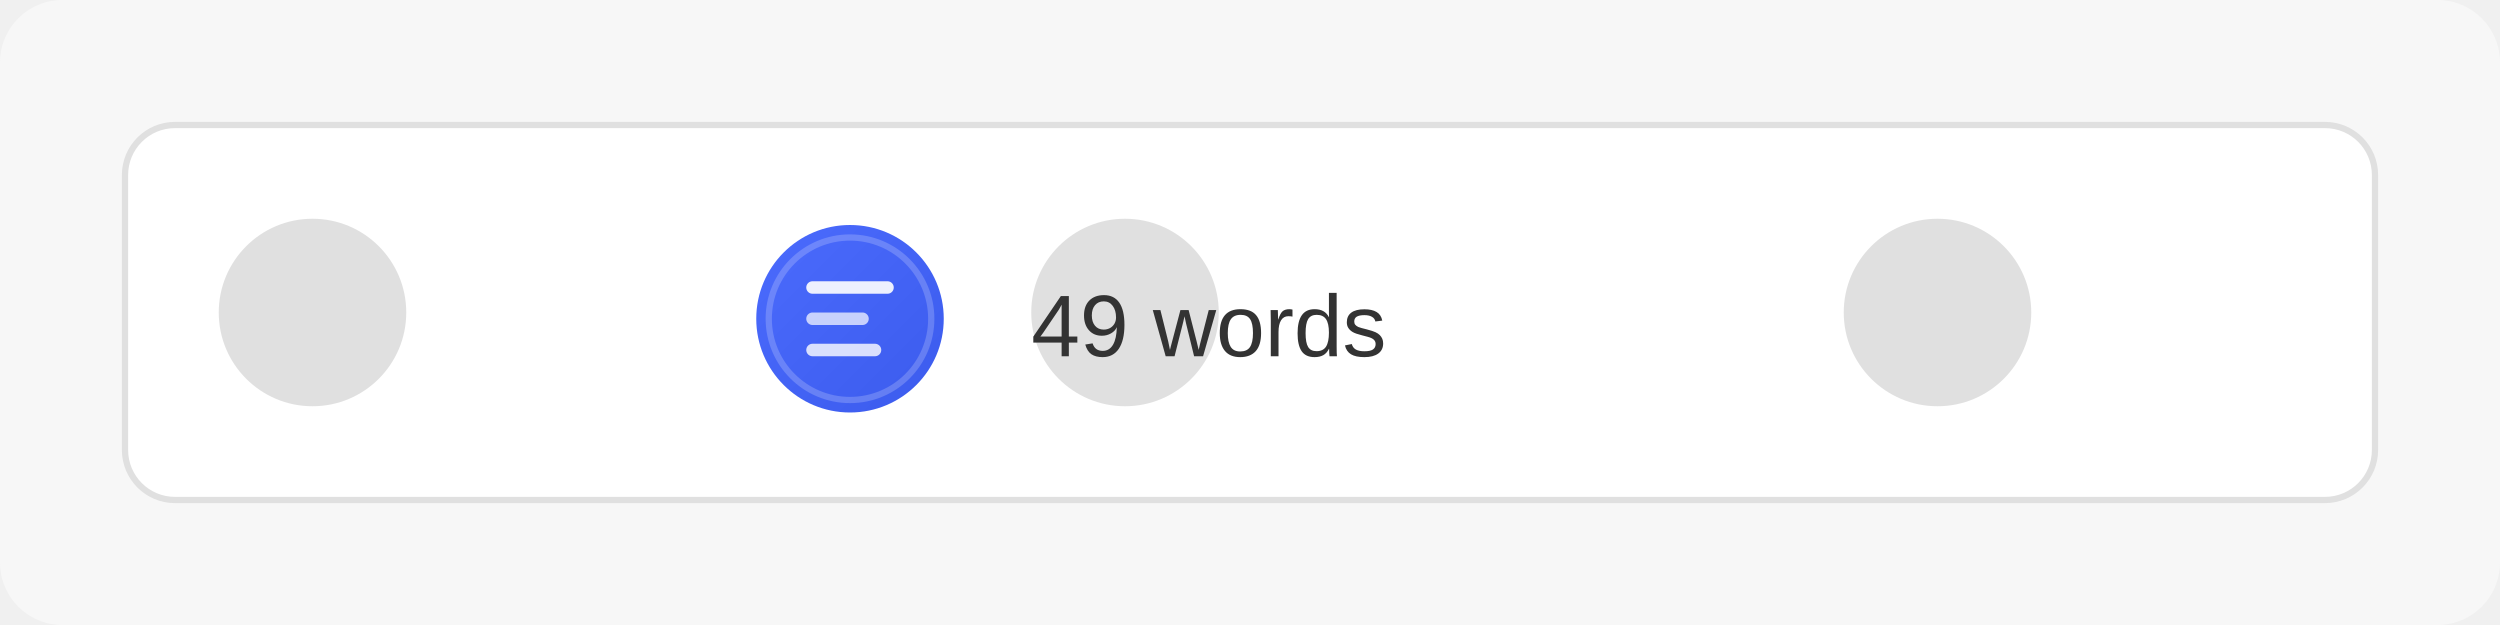
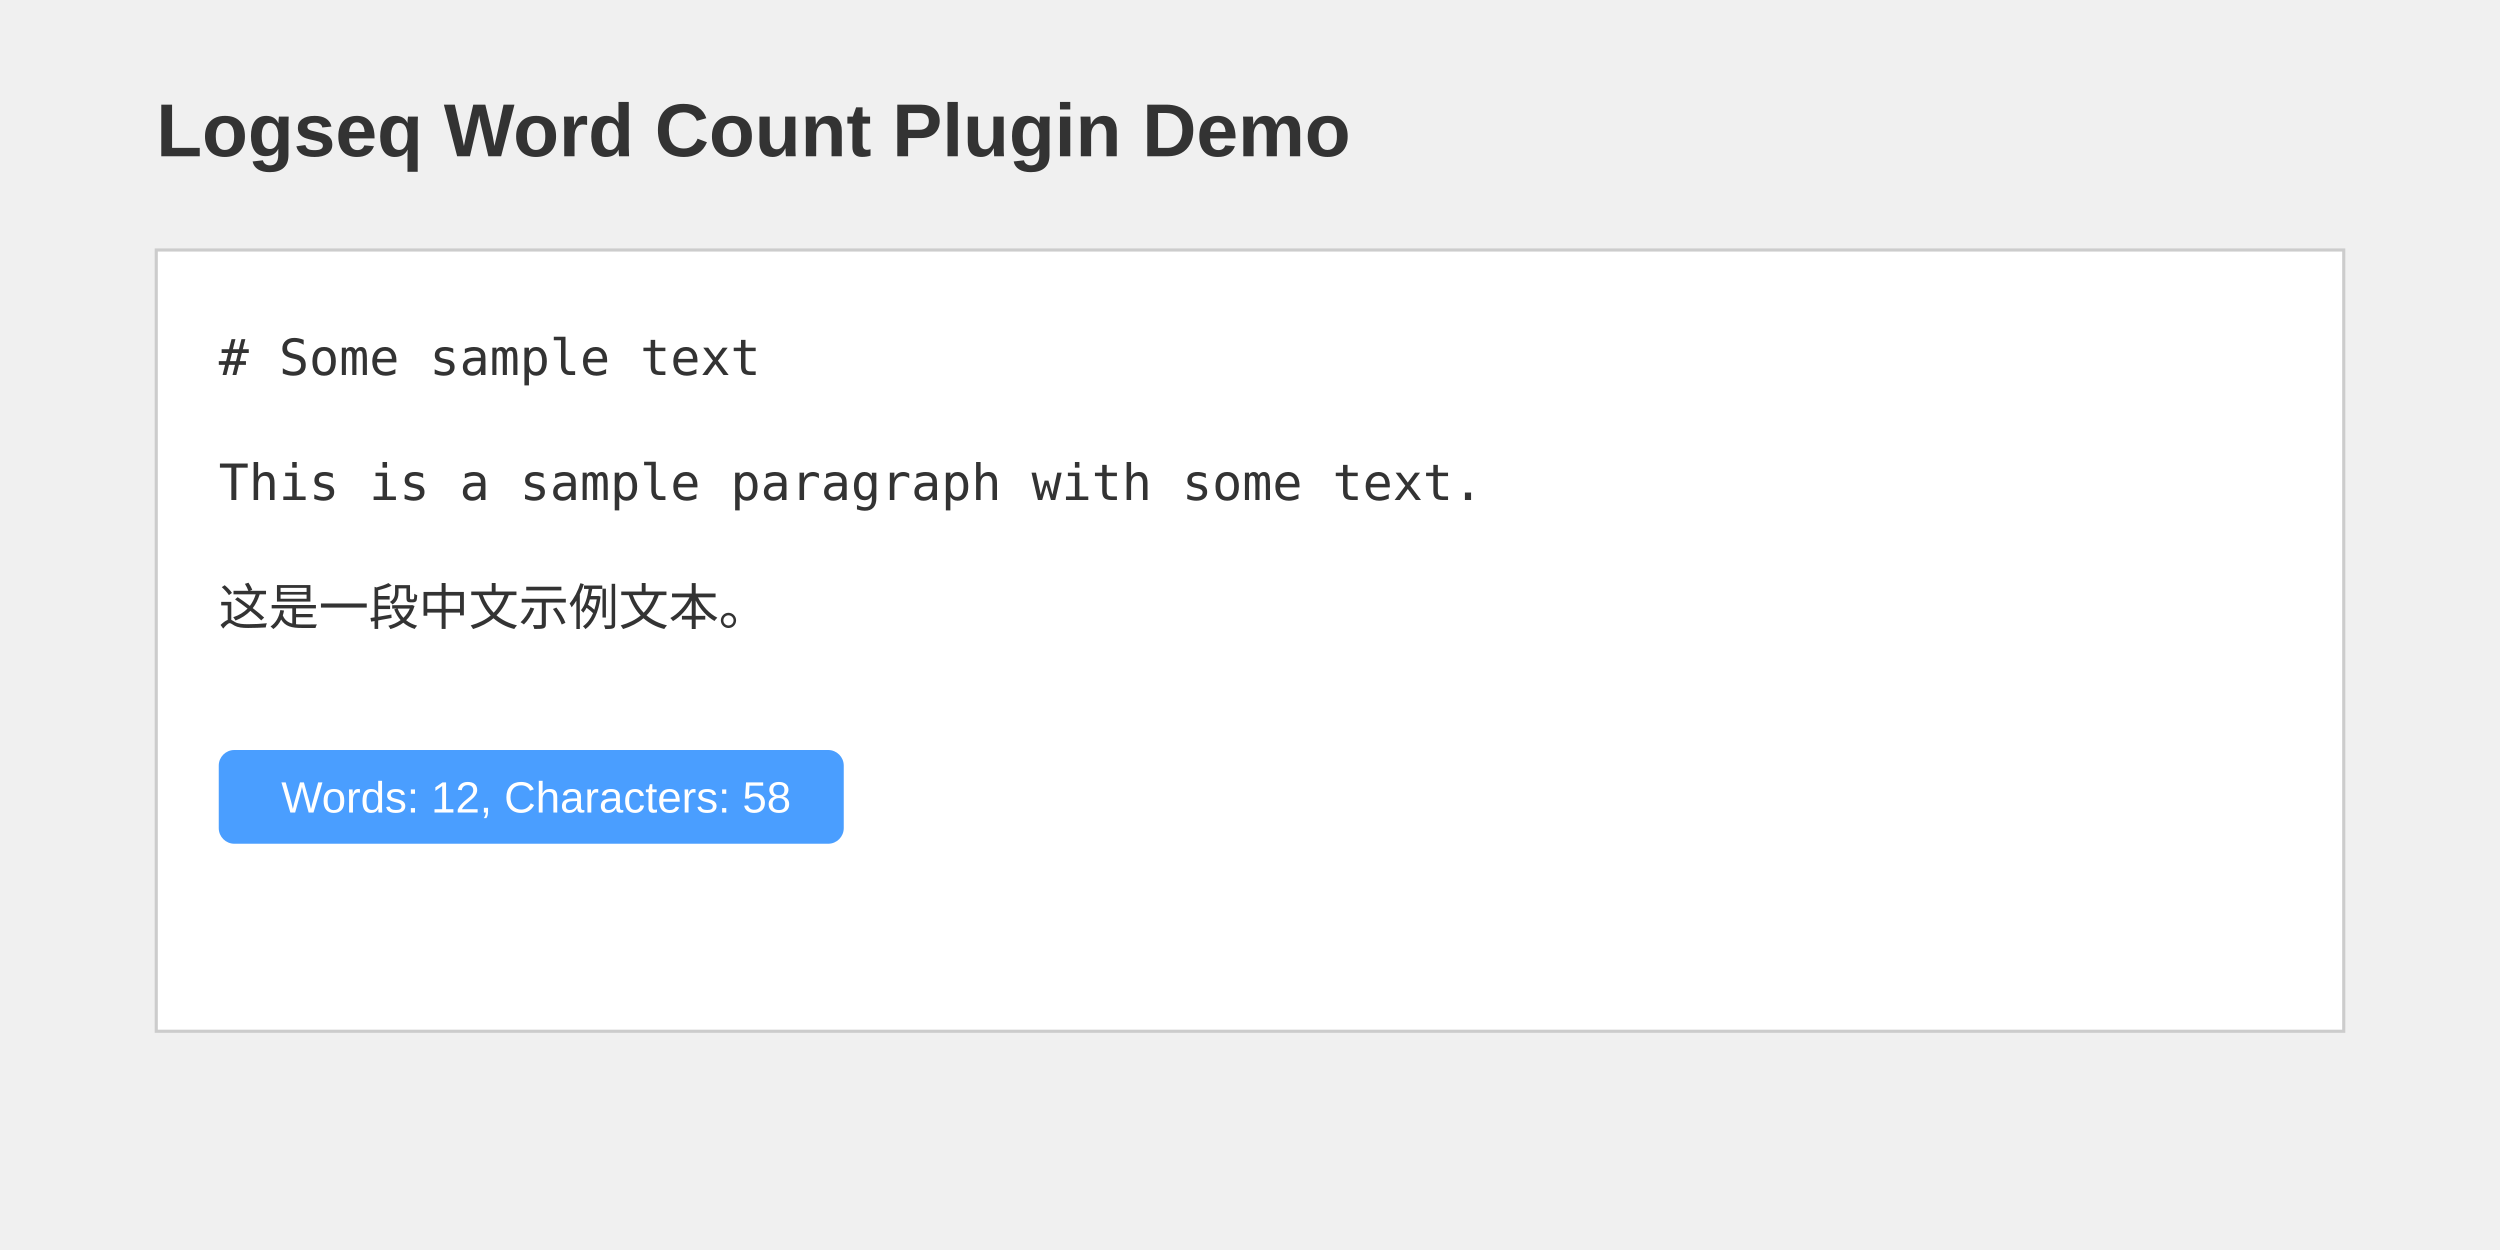
- <svg xmlns="http://www.w3.org/2000/svg" width="400" height="100" viewBox="0 0 400 100">
-   <rect width="400" height="100" fill="#F7F7F7" rx="10" />
-   <rect x="20" y="20" width="360" height="60" fill="#FFFFFF" rx="8" stroke="#E0E0E0" stroke-width="1" />
-   <circle cx="50" cy="50" r="15" fill="#E0E0E0" />
-   <circle cx="180" cy="50" r="15" fill="#E0E0E0" />
-   <circle cx="310" cy="50" r="15" fill="#E0E0E0" />
-   <g transform="translate(120, 35)">
-     <circle cx="16" cy="16" r="15" fill="url(#grad1)" />
-     <circle cx="16" cy="16" r="13" stroke="white" stroke-opacity="0.2" stroke-width="1" fill="none" />
-     <g stroke="white" stroke-width="2" stroke-linecap="round">
-       <path d="M10 11h12" stroke-opacity="0.9" />
-       <path d="M10 16h8" stroke-opacity="0.7" />
-       <path d="M10 21h10" stroke-opacity="0.8" />
+ <svg xmlns="http://www.w3.org/2000/svg" width="800" height="400" version="1.1" viewBox="0 0 800 400">
+   <rect width="800" height="400" fill="#f0f0f0" />
+   <g fill="#333">
+     <text x="50" y="50" font-family="Arial" font-size="24" font-weight="bold">Logseq Word Count Plugin Demo</text>
+     <rect x="50" y="80" width="700" height="250" fill="#fff" stroke="#ccc" />
+     <text x="70" y="120" font-family="monospace" font-size="16"># Some sample text</text>
+     <text x="70" y="160" font-family="monospace" font-size="16">This is a sample paragraph with some text.</text>
+     <text x="70" y="200" font-family="monospace" font-size="16">这是一段中文示例文本。</text>
+     <g transform="translate(70,240)">
+       <rect width="200" height="30" rx="5" fill="#4a9eff" />
+       <text x="20" y="20" fill="#fff" font-family="Arial" font-size="14">Words: 12, Characters: 58</text>
    </g>
-     <text x="45" y="22" font-family="Arial" font-size="14" fill="#333333">49 words</text>
  </g>
-   <defs>
-     <linearGradient id="grad1" x1="0%" y1="0%" x2="100%" y2="100%">
-       <stop offset="0%" style="stop-color:#4B6BFD;stop-opacity:1" />
-       <stop offset="100%" style="stop-color:#3B5BED;stop-opacity:1" />
-     </linearGradient>
-   </defs>
</svg>
